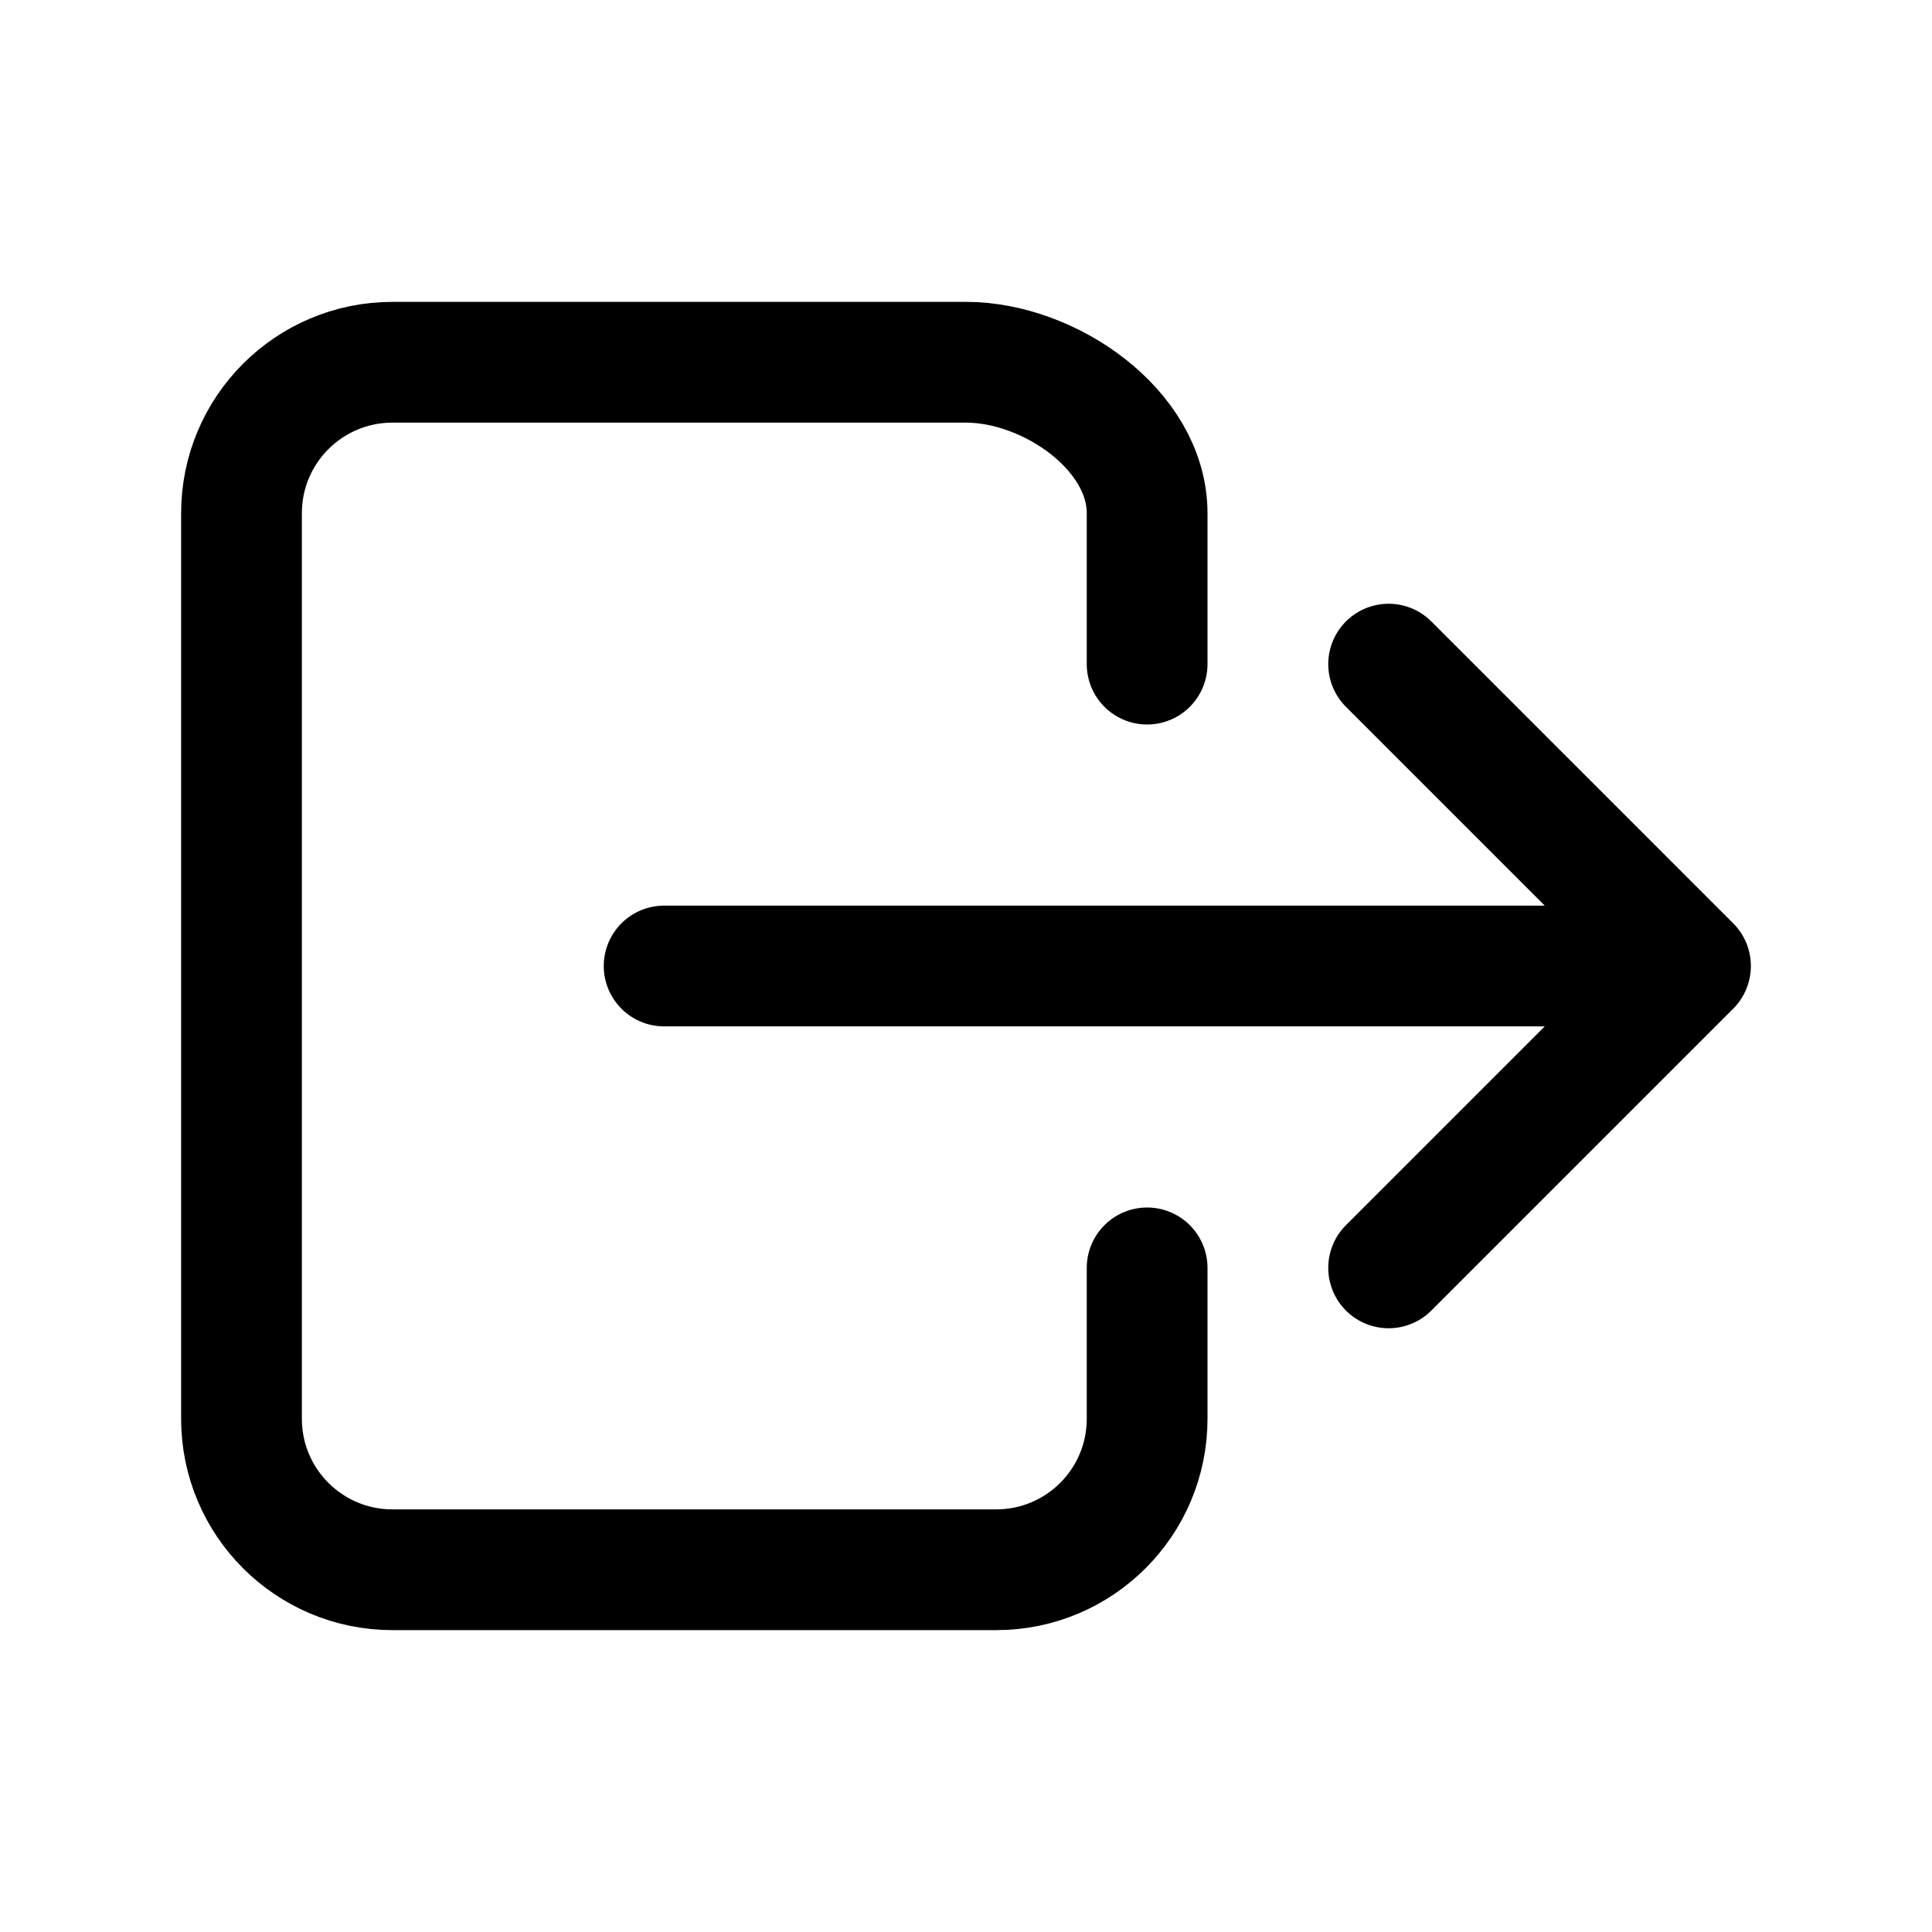
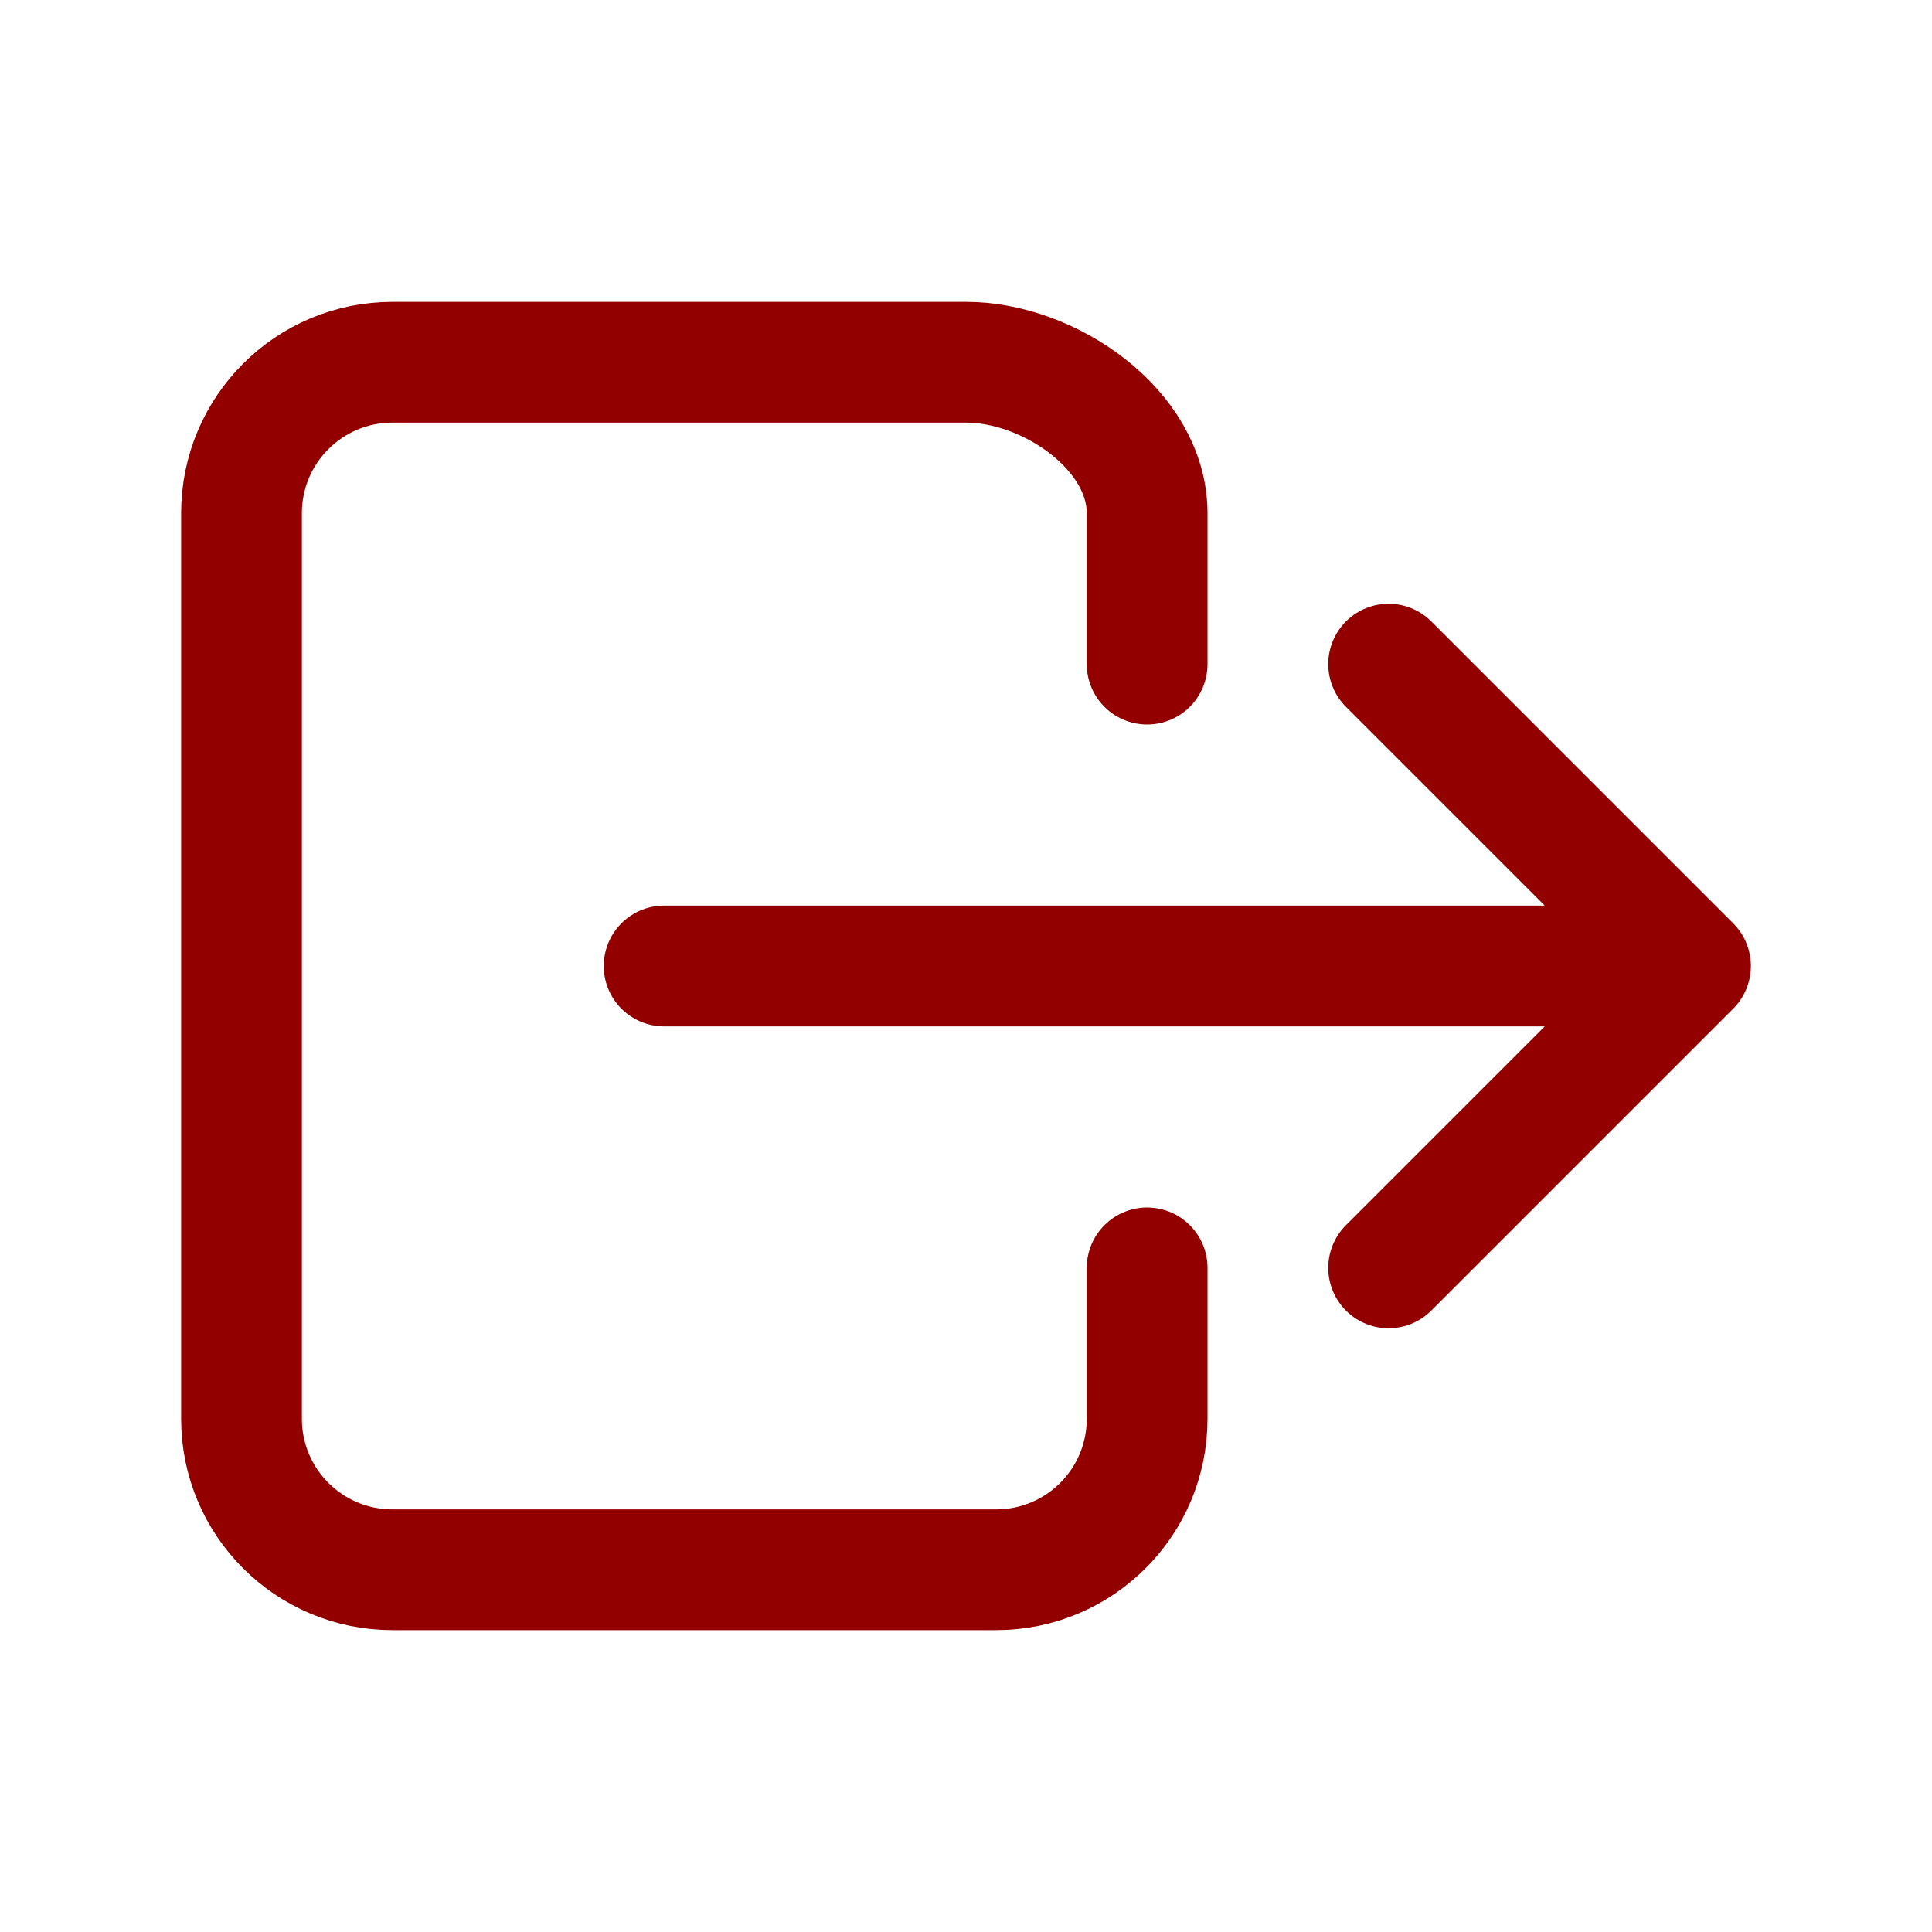
<svg xmlns="http://www.w3.org/2000/svg" class="ionicon" viewBox="0 0 512 512">
-   <path d="M304 336v40a40 40 0 01-40 40H104a40 40 0 01-40-40V136a40 40 0 0140-40h152c22.09 0 48 17.91 48 40v40M368 336l80-80-80-80M176 256h256" fill="none" stroke="currentColor" stroke-linecap="round" stroke-linejoin="round" stroke-width="32" />
+   <path d="M304 336v40a40 40 0 01-40 40H104a40 40 0 01-40-40V136a40 40 0 0140-40h152c22.09 0 48 17.91 48 40v40M368 336l80-80-80-80M176 256h256" fill="none" stroke="#920000" stroke-linecap="round" stroke-linejoin="round" stroke-width="32" />
</svg>
